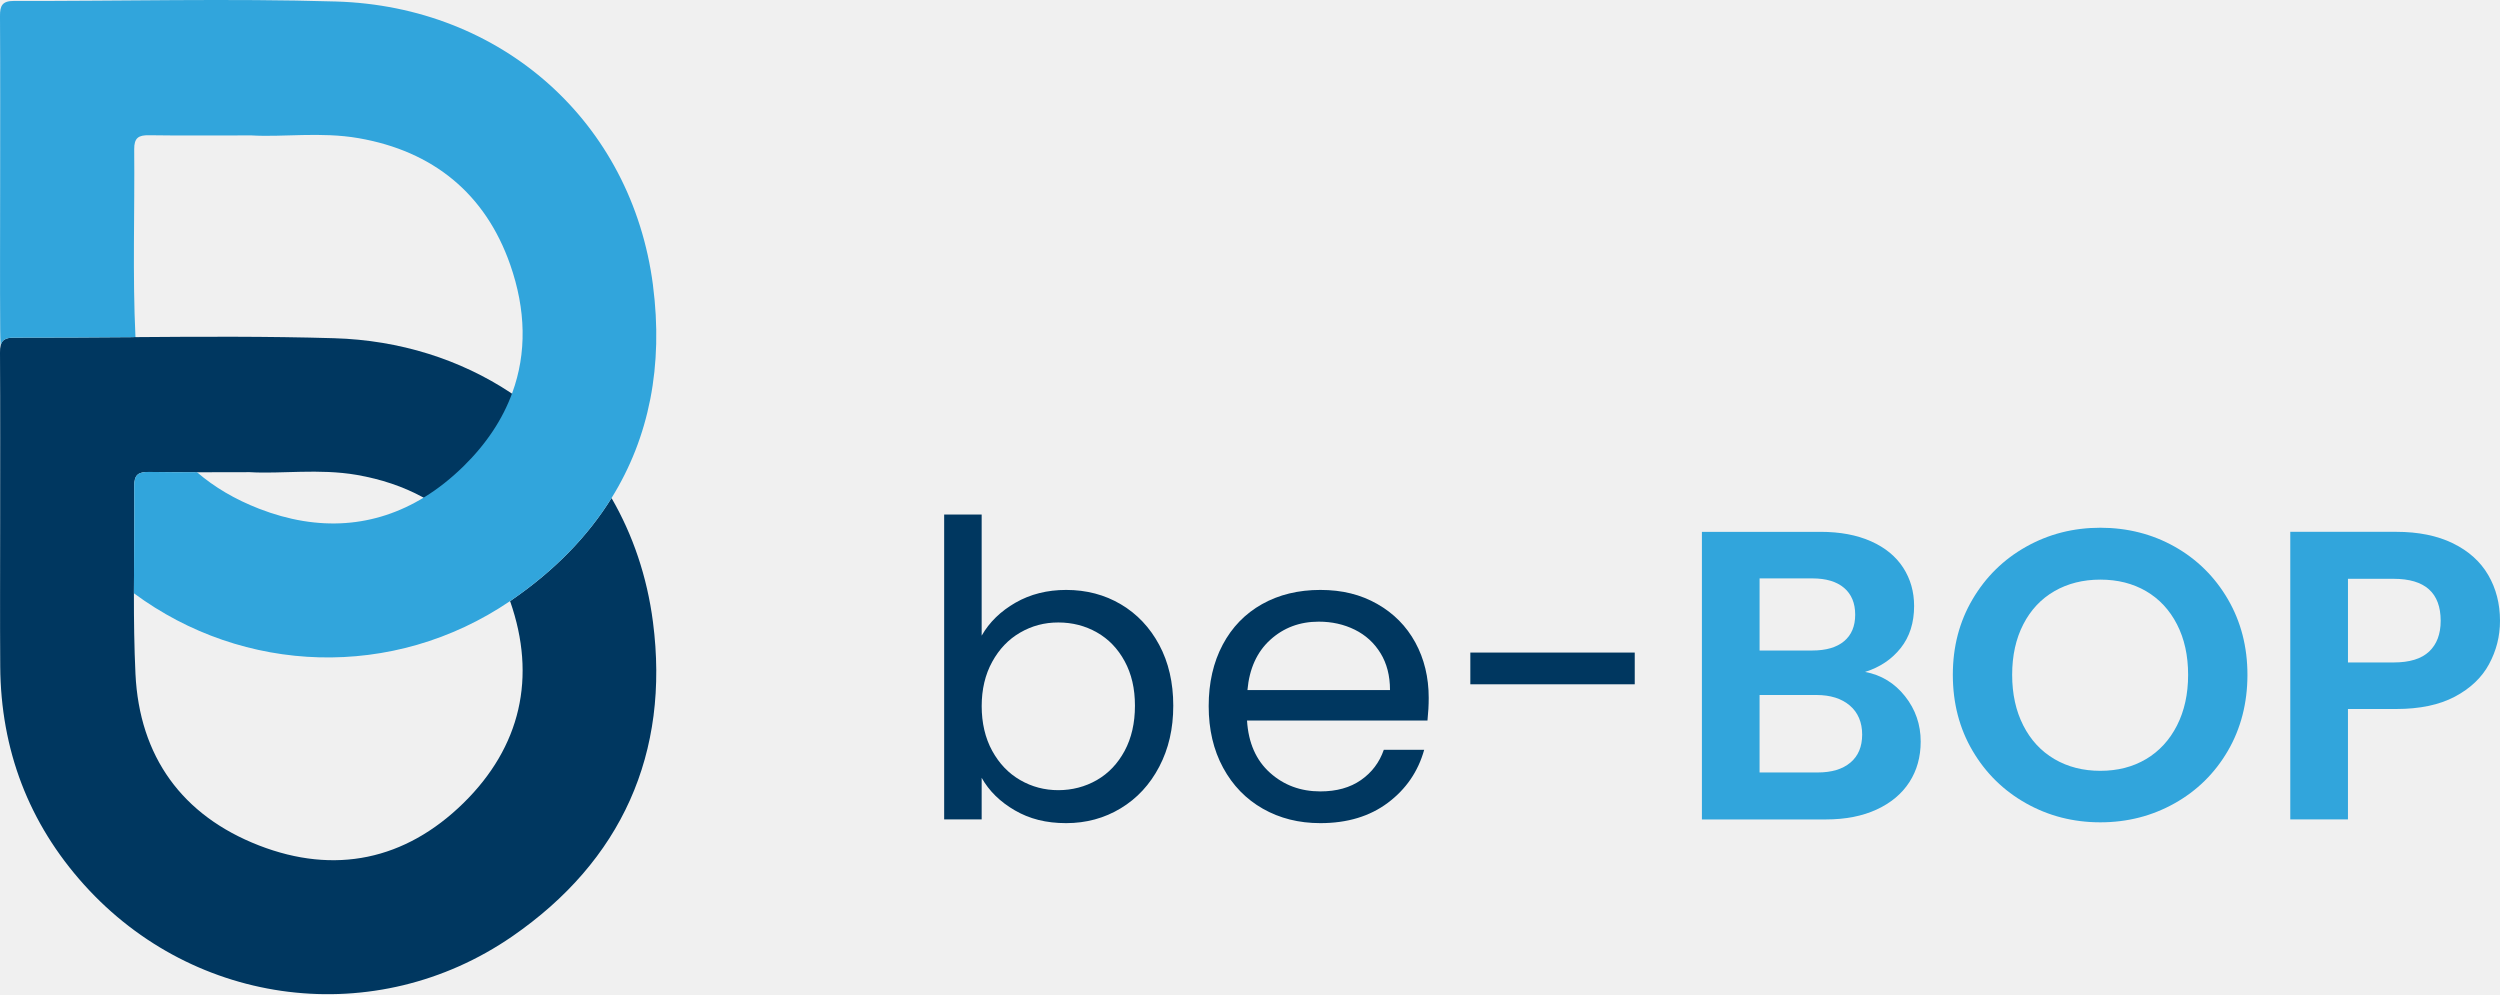
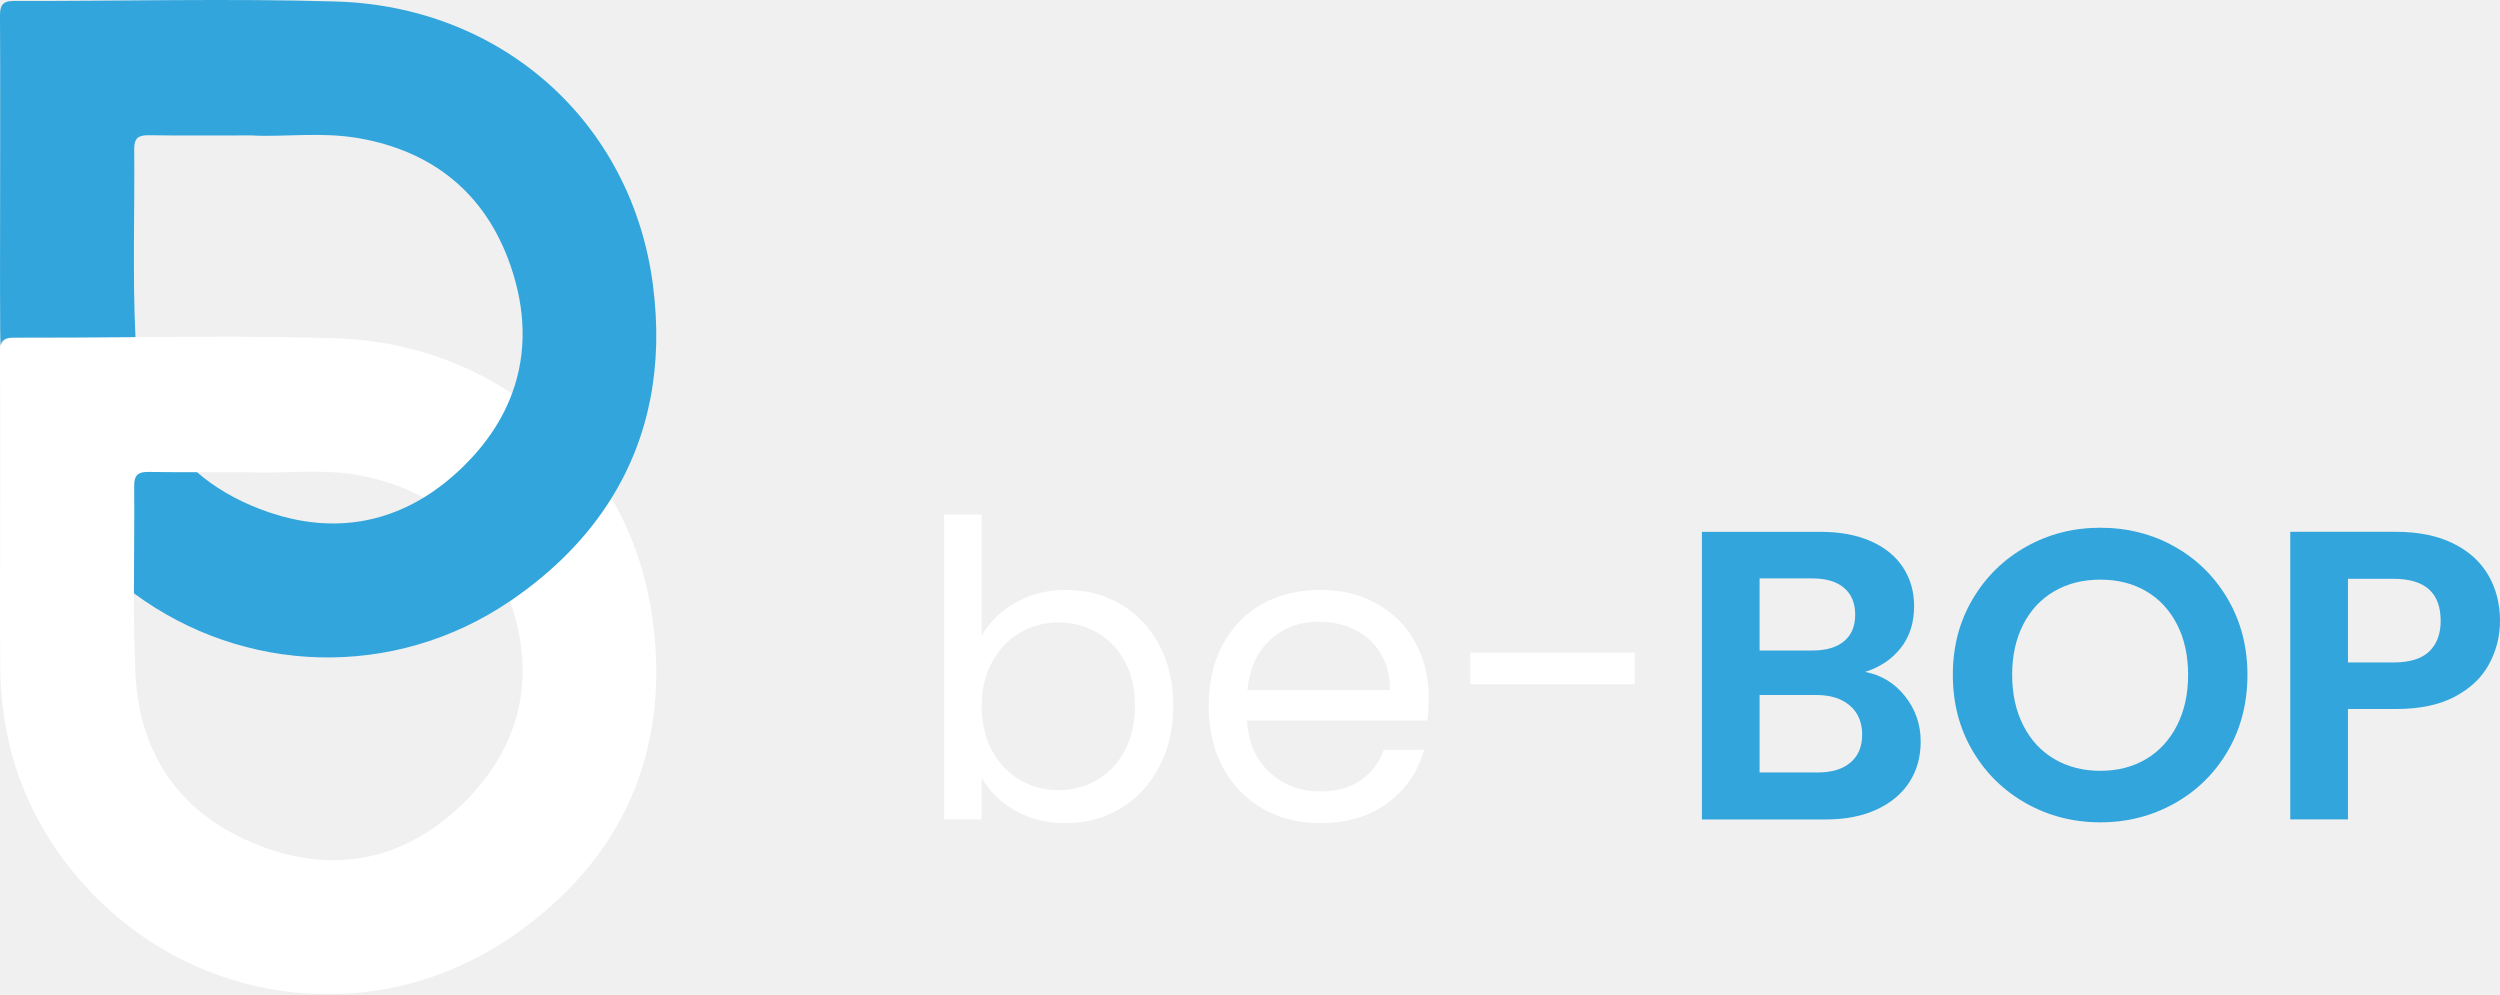
- <svg xmlns="http://www.w3.org/2000/svg" id="oo" viewBox="0 0 1412.55 561.75">
-   <defs>
+ <svg xmlns="http://www.w3.org/2000/svg" id="oo" viewBox="0 0 1412.55 561.75" transform="matrix(1, 0, 0, 1, 0, 0)">
+   <defs fill="#000000">
    <style>
      .cls-1 {
        fill: #31a5dc;
      }

      .cls-1, .cls-2 {
        stroke-width: 0px;
      }

      .cls-2 {
-         fill: #003760;
+         fill: #ffffff;
      }
    </style>
  </defs>
  <g>
-     <path class="cls-2" d="m573.76,340.54c8.38-4.81,17.93-7.22,28.63-7.22,11.48,0,21.8,2.72,30.96,8.15,9.16,5.43,16.37,13.08,21.65,22.93,5.27,9.86,7.92,21.3,7.92,34.34s-2.64,24.37-7.92,34.46c-5.28,10.09-12.54,17.93-21.77,23.51-9.24,5.59-19.52,8.38-30.85,8.38s-20.68-2.4-28.98-7.22c-8.3-4.81-14.55-10.94-18.74-18.39v23.51h-21.19v-172.28h21.19v68.45c4.34-7.6,10.71-13.81,19.09-18.62Zm61.69,33.06c-3.88-7.14-9.12-12.57-15.71-16.3-6.6-3.73-13.85-5.59-21.77-5.59s-14.94,1.9-21.53,5.7c-6.6,3.8-11.87,9.31-15.83,16.53-3.96,7.22-5.94,15.56-5.94,25.03s1.98,18.04,5.94,25.26c3.96,7.22,9.23,12.73,15.83,16.53,6.59,3.81,13.77,5.7,21.53,5.7s15.17-1.9,21.77-5.7c6.6-3.8,11.83-9.31,15.71-16.53,3.88-7.22,5.82-15.71,5.82-25.49s-1.94-18-5.82-25.14Z" />
-     <path class="cls-2" d="m806.56,407.12h-101.97c.78,12.57,5.08,22.39,12.92,29.45,7.83,7.06,17.34,10.59,28.52,10.59,9.16,0,16.8-2.13,22.93-6.4,6.13-4.27,10.44-9.97,12.92-17.11h22.81c-3.42,12.26-10.24,22.23-20.49,29.92-10.24,7.68-22.97,11.52-38.18,11.52-12.11,0-22.93-2.71-32.48-8.15-9.54-5.43-17.04-13.15-22.46-23.16-5.44-10.01-8.15-21.61-8.15-34.81s2.64-24.75,7.92-34.69c5.27-9.93,12.69-17.58,22.23-22.93,9.54-5.36,20.52-8.03,32.94-8.03s22.82,2.64,32.13,7.92c9.31,5.28,16.49,12.54,21.53,21.77,5.04,9.24,7.57,19.67,7.57,31.31,0,4.04-.23,8.3-.7,12.8Zm-26.54-38.06c-3.57-5.82-8.42-10.24-14.55-13.27-6.13-3.03-12.92-4.54-20.37-4.54-10.71,0-19.83,3.42-27.35,10.24-7.53,6.83-11.84,16.3-12.92,28.4h80.55c0-8.07-1.79-15.02-5.36-20.84Z" />
-     <path class="cls-2" d="m923.66,368.71v17.93h-92.89v-17.93h92.89Z" />
-     <path class="cls-1" d="m1076.38,393.39c5.9,7.45,8.85,15.99,8.85,25.61,0,8.69-2.14,16.34-6.4,22.93-4.27,6.6-10.44,11.76-18.51,15.48-8.07,3.72-17.62,5.59-28.63,5.59h-70.08v-162.5h67.05c11.02,0,20.52,1.79,28.52,5.35,7.99,3.57,14.04,8.54,18.16,14.9,4.11,6.37,6.17,13.58,6.17,21.65,0,9.47-2.52,17.38-7.57,23.75-5.04,6.37-11.76,10.87-20.14,13.5,9.16,1.71,16.68,6.29,22.58,13.74Zm-82.18-25.84h29.8c7.76,0,13.74-1.75,17.93-5.24,4.19-3.49,6.29-8.5,6.29-15.02s-2.1-11.56-6.29-15.13c-4.19-3.57-10.17-5.35-17.93-5.35h-29.8v40.74Zm51.33,63.32c4.42-3.73,6.63-9,6.63-15.83s-2.33-12.46-6.98-16.41c-4.66-3.96-10.94-5.94-18.86-5.94h-32.13v43.77h32.83c7.92,0,14.08-1.86,18.51-5.59Z" />
-     <path class="cls-1" d="m1144.83,453.92c-12.73-7.14-22.82-17.03-30.27-29.68-7.45-12.65-11.17-26.97-11.17-42.95s3.72-30.07,11.17-42.72c7.45-12.65,17.54-22.54,30.27-29.68,12.72-7.14,26.69-10.71,41.91-10.71s29.37,3.57,42.02,10.71c12.65,7.14,22.66,17.04,30.03,29.68,7.37,12.65,11.06,26.89,11.06,42.72s-3.69,30.31-11.06,42.95c-7.37,12.65-17.42,22.55-30.15,29.68-12.73,7.14-26.7,10.71-41.91,10.71s-29.18-3.57-41.91-10.71Zm67.75-25.03c7.45-4.42,13.27-10.75,17.46-18.97,4.19-8.22,6.29-17.77,6.29-28.64s-2.09-20.37-6.29-28.52c-4.19-8.15-10.01-14.39-17.46-18.74-7.45-4.34-16.06-6.52-25.84-6.52s-18.43,2.18-25.96,6.52c-7.53,4.35-13.39,10.59-17.58,18.74s-6.29,17.66-6.29,28.52,2.1,20.41,6.29,28.64c4.19,8.23,10.05,14.55,17.58,18.97,7.53,4.42,16.18,6.64,25.96,6.64s18.39-2.21,25.84-6.64Z" />
-     <path class="cls-1" d="m1406.38,375.23c-4.11,7.61-10.56,13.74-19.32,18.39-8.77,4.66-19.83,6.98-33.18,6.98h-27.24v62.39h-32.59v-162.5h59.83c12.57,0,23.28,2.18,32.13,6.52,8.85,4.35,15.48,10.32,19.91,17.93,4.42,7.61,6.63,16.22,6.63,25.84,0,8.69-2.06,16.84-6.17,24.44Zm-33.87-7.1c4.34-4.11,6.52-9.89,6.52-17.34,0-15.83-8.85-23.75-26.54-23.75h-25.84v47.26h25.84c9,0,15.67-2.06,20.02-6.17Z" />
+     <path class="cls-2" d="m573.76,340.54c8.38-4.81,17.93-7.22,28.63-7.22,11.48,0,21.8,2.72,30.96,8.15,9.16,5.43,16.37,13.08,21.65,22.93,5.27,9.86,7.92,21.3,7.92,34.34s-2.64,24.37-7.92,34.46c-5.28,10.09-12.54,17.93-21.77,23.51-9.24,5.59-19.52,8.38-30.85,8.38s-20.68-2.4-28.98-7.22c-8.3-4.81-14.55-10.94-18.74-18.39v23.51h-21.19v-172.28h21.19v68.45c4.34-7.6,10.71-13.81,19.09-18.62Zm61.69,33.06c-3.88-7.14-9.12-12.57-15.71-16.3-6.6-3.73-13.85-5.59-21.77-5.59s-14.94,1.9-21.53,5.7c-6.6,3.8-11.87,9.31-15.83,16.53-3.96,7.22-5.94,15.56-5.94,25.03s1.98,18.04,5.94,25.26c3.96,7.22,9.23,12.73,15.83,16.53,6.59,3.81,13.77,5.7,21.53,5.7s15.17-1.9,21.77-5.7c6.6-3.8,11.83-9.31,15.71-16.53,3.88-7.22,5.82-15.71,5.82-25.49s-1.94-18-5.82-25.14Z" fill="#000000" />
+     <path class="cls-2" d="m806.56,407.12h-101.97c.78,12.57,5.08,22.39,12.92,29.45,7.83,7.06,17.34,10.59,28.52,10.59,9.16,0,16.8-2.13,22.93-6.4,6.13-4.27,10.44-9.97,12.92-17.11h22.81c-3.42,12.26-10.24,22.23-20.49,29.92-10.24,7.68-22.97,11.52-38.18,11.52-12.11,0-22.93-2.71-32.48-8.15-9.54-5.43-17.04-13.15-22.46-23.16-5.44-10.01-8.15-21.61-8.15-34.81s2.64-24.75,7.92-34.69c5.27-9.93,12.69-17.58,22.23-22.93,9.54-5.36,20.52-8.03,32.94-8.03s22.82,2.64,32.13,7.92c9.31,5.28,16.49,12.54,21.53,21.77,5.04,9.24,7.57,19.67,7.57,31.31,0,4.04-.23,8.3-.7,12.8Zm-26.54-38.06c-3.57-5.82-8.42-10.24-14.55-13.27-6.13-3.03-12.92-4.54-20.37-4.54-10.71,0-19.83,3.42-27.35,10.24-7.53,6.83-11.84,16.3-12.92,28.4h80.55c0-8.07-1.79-15.02-5.36-20.84Z" fill="#000000" />
+     <path class="cls-2" d="m923.66,368.71v17.93h-92.89v-17.93h92.89Z" fill="#000000" />
+     <path class="cls-1" d="m1076.38,393.39c5.9,7.45,8.85,15.99,8.85,25.61,0,8.69-2.14,16.34-6.4,22.93-4.27,6.6-10.44,11.76-18.51,15.48-8.07,3.72-17.62,5.59-28.63,5.59h-70.08v-162.5h67.05c11.02,0,20.52,1.79,28.52,5.35,7.99,3.57,14.04,8.54,18.16,14.9,4.11,6.37,6.17,13.58,6.17,21.65,0,9.47-2.52,17.38-7.57,23.75-5.04,6.37-11.76,10.87-20.14,13.5,9.16,1.71,16.68,6.29,22.58,13.74Zm-82.18-25.84h29.8c7.76,0,13.74-1.75,17.93-5.24,4.19-3.49,6.29-8.5,6.29-15.02s-2.1-11.56-6.29-15.13c-4.19-3.57-10.17-5.35-17.93-5.35h-29.8v40.74Zm51.33,63.32c4.42-3.73,6.63-9,6.63-15.83s-2.33-12.46-6.98-16.41c-4.66-3.96-10.94-5.94-18.86-5.94h-32.13v43.77h32.83c7.92,0,14.08-1.86,18.51-5.59Z" fill="#000000" />
+     <path class="cls-1" d="m1144.83,453.92c-12.73-7.14-22.82-17.03-30.27-29.68-7.45-12.65-11.17-26.97-11.17-42.95s3.72-30.07,11.17-42.72c7.45-12.65,17.54-22.54,30.27-29.68,12.72-7.14,26.69-10.71,41.91-10.71s29.37,3.57,42.02,10.71c12.65,7.14,22.66,17.04,30.03,29.68,7.37,12.65,11.06,26.89,11.06,42.72s-3.69,30.31-11.06,42.95c-7.37,12.65-17.42,22.55-30.15,29.68-12.73,7.14-26.7,10.71-41.91,10.71s-29.18-3.57-41.91-10.71Zm67.75-25.03c7.45-4.42,13.27-10.75,17.46-18.97,4.19-8.22,6.29-17.77,6.29-28.64s-2.09-20.37-6.29-28.52c-4.19-8.15-10.01-14.39-17.46-18.74-7.45-4.34-16.06-6.52-25.84-6.52s-18.43,2.18-25.96,6.52c-7.53,4.35-13.39,10.59-17.58,18.74s-6.29,17.66-6.29,28.52,2.1,20.41,6.29,28.64c4.19,8.23,10.05,14.55,17.58,18.97,7.53,4.42,16.18,6.64,25.96,6.64s18.39-2.21,25.84-6.64Z" fill="#000000" />
+     <path class="cls-1" d="m1406.38,375.23c-4.11,7.61-10.56,13.74-19.32,18.39-8.77,4.66-19.83,6.98-33.18,6.98h-27.24v62.39h-32.59v-162.5h59.83c12.57,0,23.28,2.18,32.13,6.52,8.85,4.35,15.48,10.32,19.91,17.93,4.42,7.61,6.63,16.22,6.63,25.84,0,8.69-2.06,16.84-6.17,24.44Zm-33.87-7.1c4.34-4.11,6.52-9.89,6.52-17.34,0-15.83-8.85-23.75-26.54-23.75h-25.84v47.26h25.84c9,0,15.67-2.06,20.02-6.17Z" fill="#000000" />
  </g>
  <g>
    <g>
-       <path class="cls-2" d="m288.49,221.88c-28.33-18.71-62.42-29.69-99.69-30.78-37.71-1.11-75.46-.9-113.24-.61,1.53,32.1,13.42,57.87,34.77,76.35,9.6-.02,19.67-.06,30.76-.06,17.6,1.09,39.18-2.14,60.49,1.55,13.82,2.41,26.27,6.59,37.25,12.58,22.55,12.2,38.95,31.85,48.4,58.73.36-.23.74-.48,1.09-.73,24-16.55,42.79-35.8,56.23-57.49-13.92-24.13-33.07-44.37-56.06-59.53Z" />
-       <path class="cls-2" d="m289.32,529.15c-76.87,52.93-179.32,40.1-241.72-29.17C16.13,465.05.44,423.58.13,376.51c-.19-26.86-.04-53.71-.04-80.54C.09,263.75.19,231.52,0,199.31c-.02-1.62.08-3,.38-4.14.71-2.98,2.71-4.41,7.47-4.39,22.89.06,45.79-.15,68.7-.29,1.53,32.1,13.42,57.87,34.77,76.35-9.34,0-18.23-.02-27.11-.17-5.96-.08-8.44,1.49-8.38,7.94.19,20.2-.15,40.42-.17,60.62-.02,15.18.17,30.36.88,45.52,2.23,46.74,26.39,80.06,69.79,96.94,42.75,16.63,82.6,8.29,115.42-23.83,32.55-31.87,41.47-71.31,26.5-114.1-.02-.04-.02-.08-.04-.13.36-.23.74-.48,1.09-.73,24-16.55,42.79-35.8,56.23-57.49,11.99,20.72,20.09,44.32,23.41,70.07,9.57,74.01-17.62,134.97-79.64,177.68Z" />
+       <path class="cls-2" d="m288.49,221.88c-28.33-18.71-62.42-29.69-99.69-30.78-37.71-1.11-75.46-.9-113.24-.61,1.53,32.1,13.42,57.87,34.77,76.35,9.6-.02,19.67-.06,30.76-.06,17.6,1.09,39.18-2.14,60.49,1.55,13.82,2.41,26.27,6.59,37.25,12.58,22.55,12.2,38.95,31.85,48.4,58.73.36-.23.74-.48,1.09-.73,24-16.55,42.79-35.8,56.23-57.49-13.92-24.13-33.07-44.37-56.06-59.53Z" fill="#000000" />
+       <path class="cls-2" d="m289.32,529.15c-76.87,52.93-179.32,40.1-241.72-29.17C16.13,465.05.44,423.58.13,376.51c-.19-26.86-.04-53.71-.04-80.54C.09,263.75.19,231.52,0,199.31c-.02-1.62.08-3,.38-4.14.71-2.98,2.71-4.41,7.47-4.39,22.89.06,45.79-.15,68.7-.29,1.53,32.1,13.42,57.87,34.77,76.35-9.34,0-18.23-.02-27.11-.17-5.96-.08-8.44,1.49-8.38,7.94.19,20.2-.15,40.42-.17,60.62-.02,15.18.17,30.36.88,45.52,2.23,46.74,26.39,80.06,69.79,96.94,42.75,16.63,82.6,8.29,115.42-23.83,32.55-31.87,41.47-71.31,26.5-114.1-.02-.04-.02-.08-.04-.13.36-.23.74-.48,1.09-.73,24-16.55,42.79-35.8,56.23-57.49,11.99,20.72,20.09,44.32,23.41,70.07,9.57,74.01-17.62,134.97-79.64,177.68Z" fill="#000000" />
    </g>
-     <path class="cls-1" d="m368.96,161.22C356.97,68.65,283.27,3.58,189.8.85,129.2-.94,68.5.68,7.86.53,1.26.51-.04,3.24,0,9.06c.19,32.21.08,64.44.08,96.65,0,26.83-.15,53.69.04,80.52.02,3,.1,5.98.25,8.94.71-2.98,2.71-4.41,7.47-4.39,22.89.06,45.79-.15,68.7-.29v-.02c-1.68-35.3-.38-70.74-.71-106.12-.06-6.45,2.41-8.04,8.38-7.94,17.99.27,36.01.1,57.87.1,17.6,1.09,39.18-2.16,60.49,1.55,42.2,7.33,71.66,31.39,85.69,71.43,8.97,25.64,9.36,50.06,1.22,72.38-5.42,14.93-14.66,28.93-27.72,41.72-7.01,6.84-14.32,12.62-21.94,17.3-28.03,17.24-59.86,19.61-93.48,6.53-13.59-5.29-25.3-12.2-35.02-20.6-9.34,0-18.23-.02-27.11-.17-5.96-.08-8.44,1.49-8.38,7.94.19,20.2-.15,40.42-.17,60.62,61.88,45.82,146.5,49.24,212.55,4.41.36-.23.74-.48,1.09-.73,24-16.55,42.79-35.8,56.23-57.49,21.33-34.37,29.29-74.81,23.41-120.19Z" />
+     <path class="cls-1" d="m368.96,161.22C356.97,68.65,283.27,3.58,189.8.85,129.2-.94,68.5.68,7.86.53,1.26.51-.04,3.24,0,9.06c.19,32.21.08,64.44.08,96.65,0,26.83-.15,53.69.04,80.52.02,3,.1,5.98.25,8.94.71-2.98,2.71-4.41,7.47-4.39,22.89.06,45.79-.15,68.7-.29v-.02c-1.68-35.3-.38-70.74-.71-106.12-.06-6.45,2.41-8.04,8.38-7.94,17.99.27,36.01.1,57.87.1,17.6,1.09,39.18-2.16,60.49,1.55,42.2,7.33,71.66,31.39,85.69,71.43,8.97,25.64,9.36,50.06,1.22,72.38-5.42,14.93-14.66,28.93-27.72,41.72-7.01,6.84-14.32,12.62-21.94,17.3-28.03,17.24-59.86,19.61-93.48,6.53-13.59-5.29-25.3-12.2-35.02-20.6-9.34,0-18.23-.02-27.11-.17-5.96-.08-8.44,1.49-8.38,7.94.19,20.2-.15,40.42-.17,60.62,61.88,45.82,146.5,49.24,212.55,4.41.36-.23.74-.48,1.09-.73,24-16.55,42.79-35.8,56.23-57.49,21.33-34.37,29.29-74.81,23.41-120.19Z" fill="#000000" />
  </g>
</svg>
